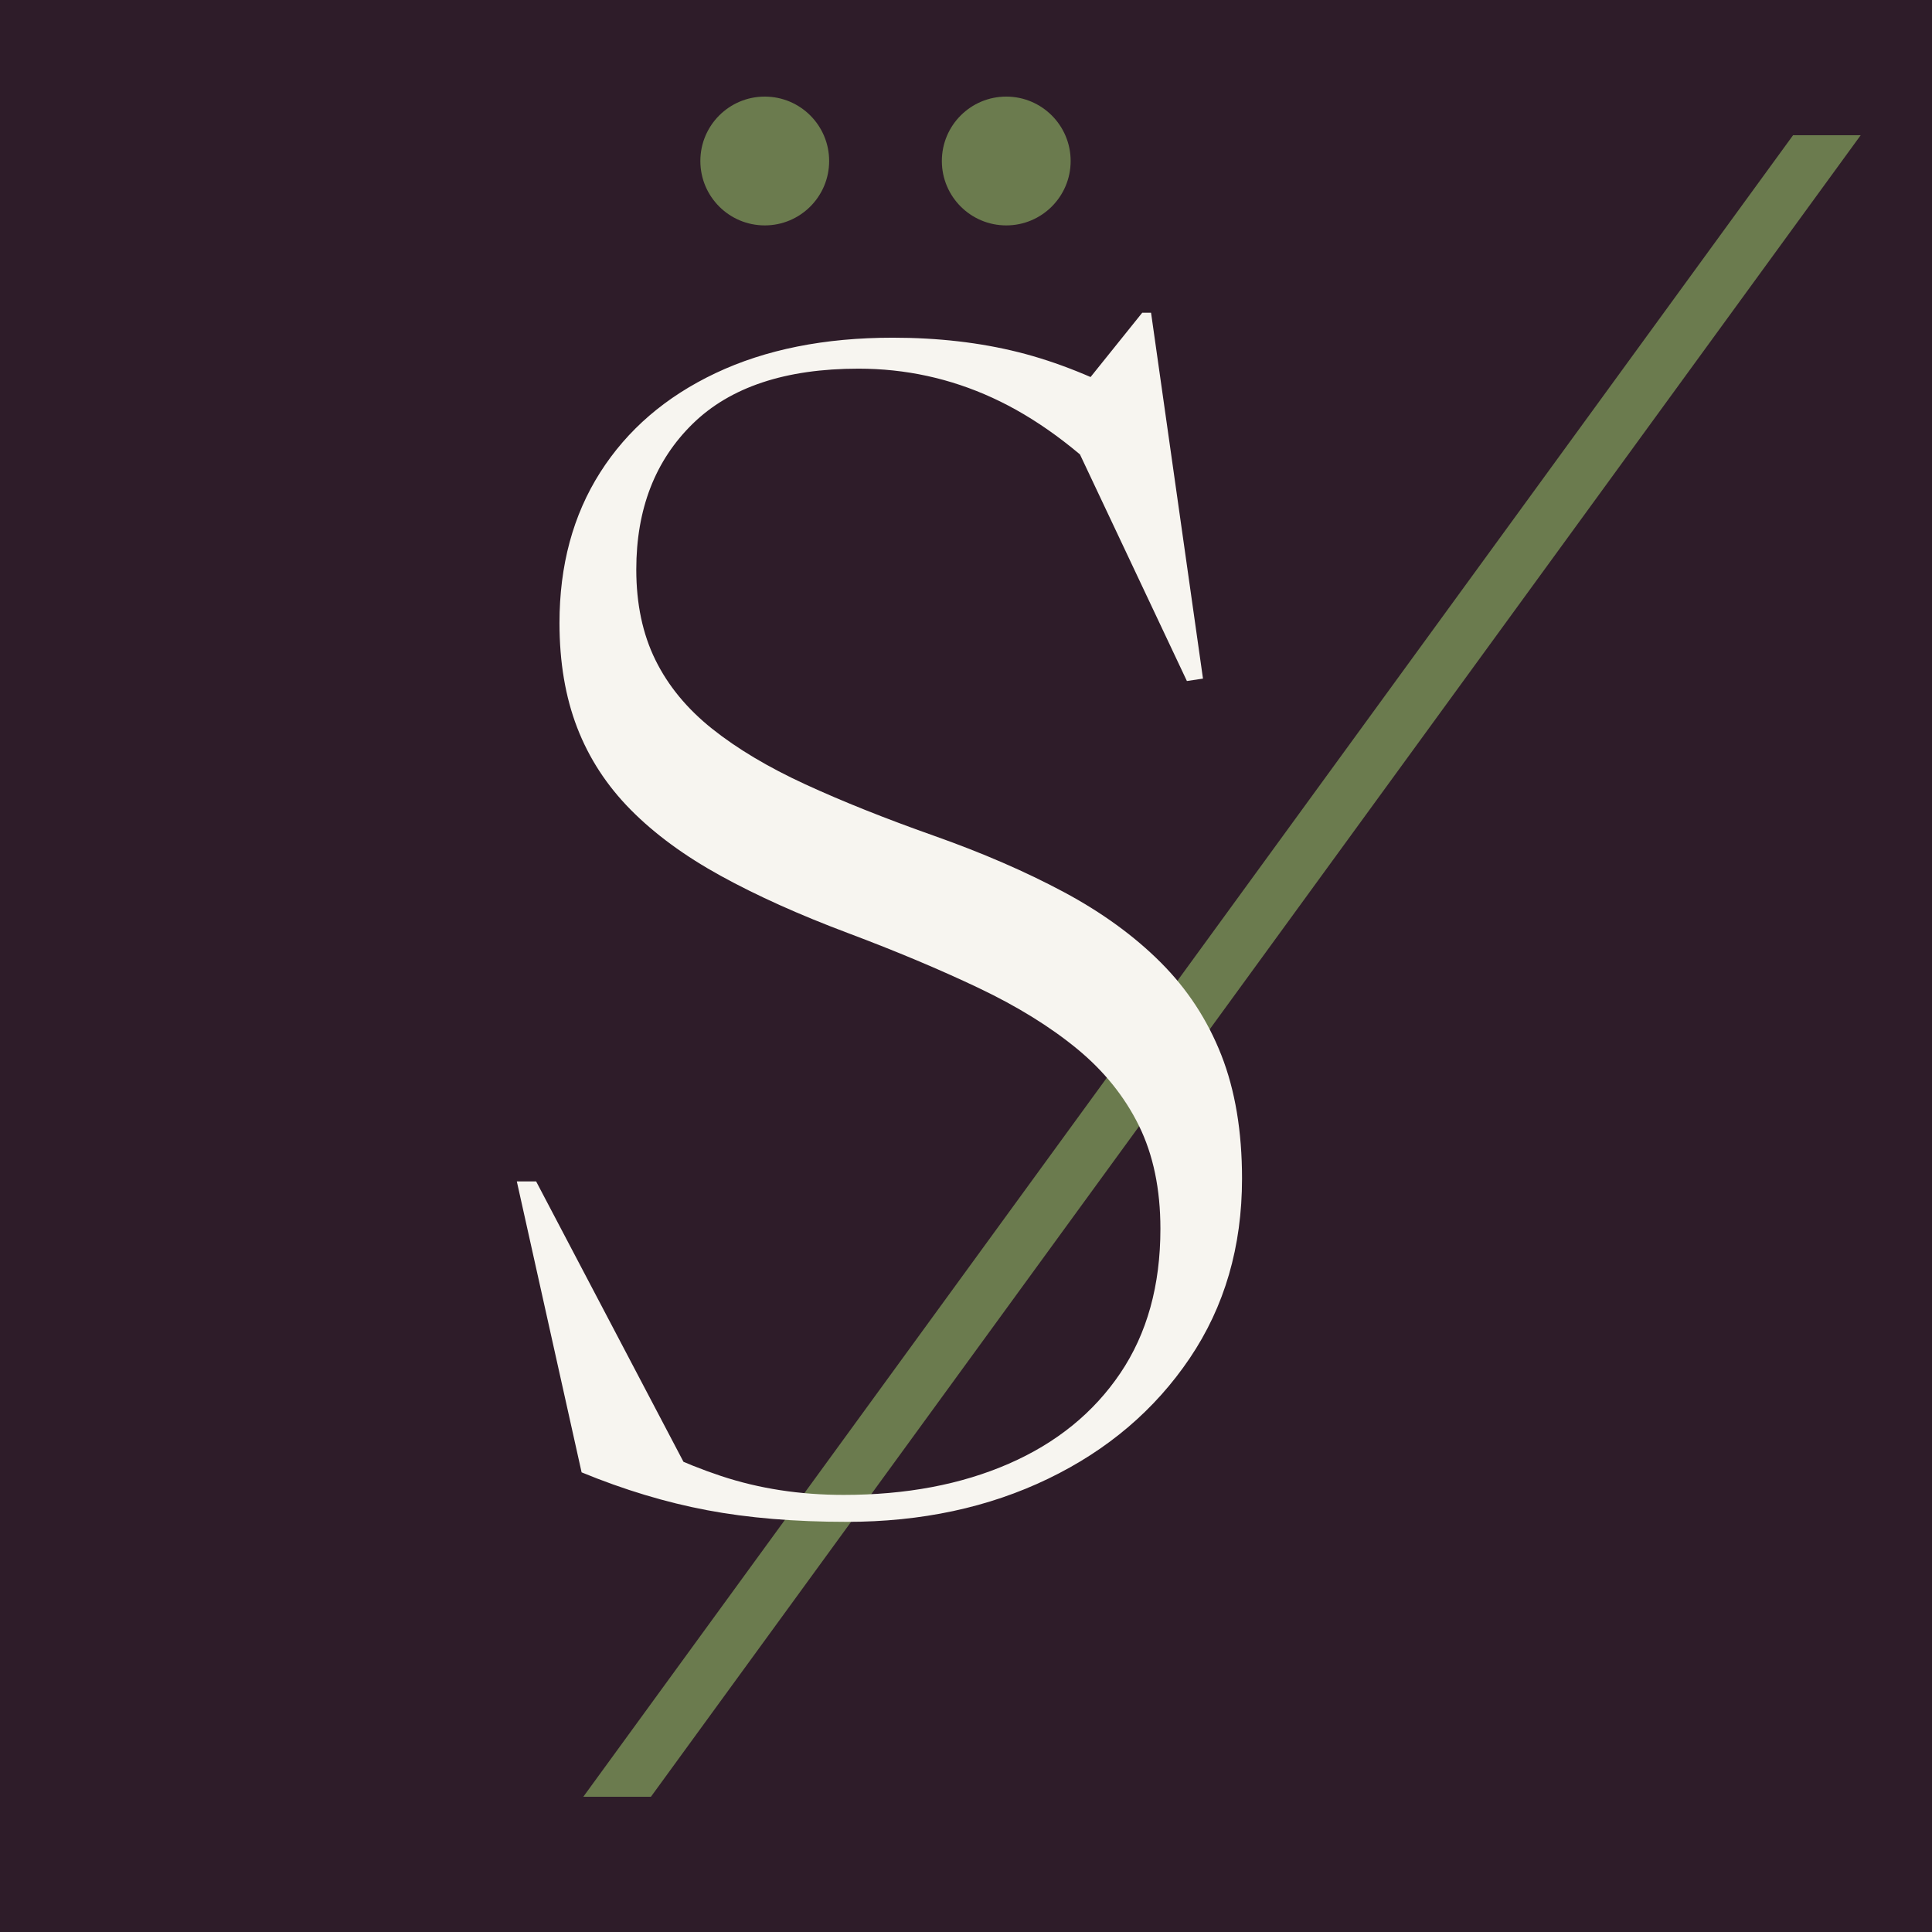
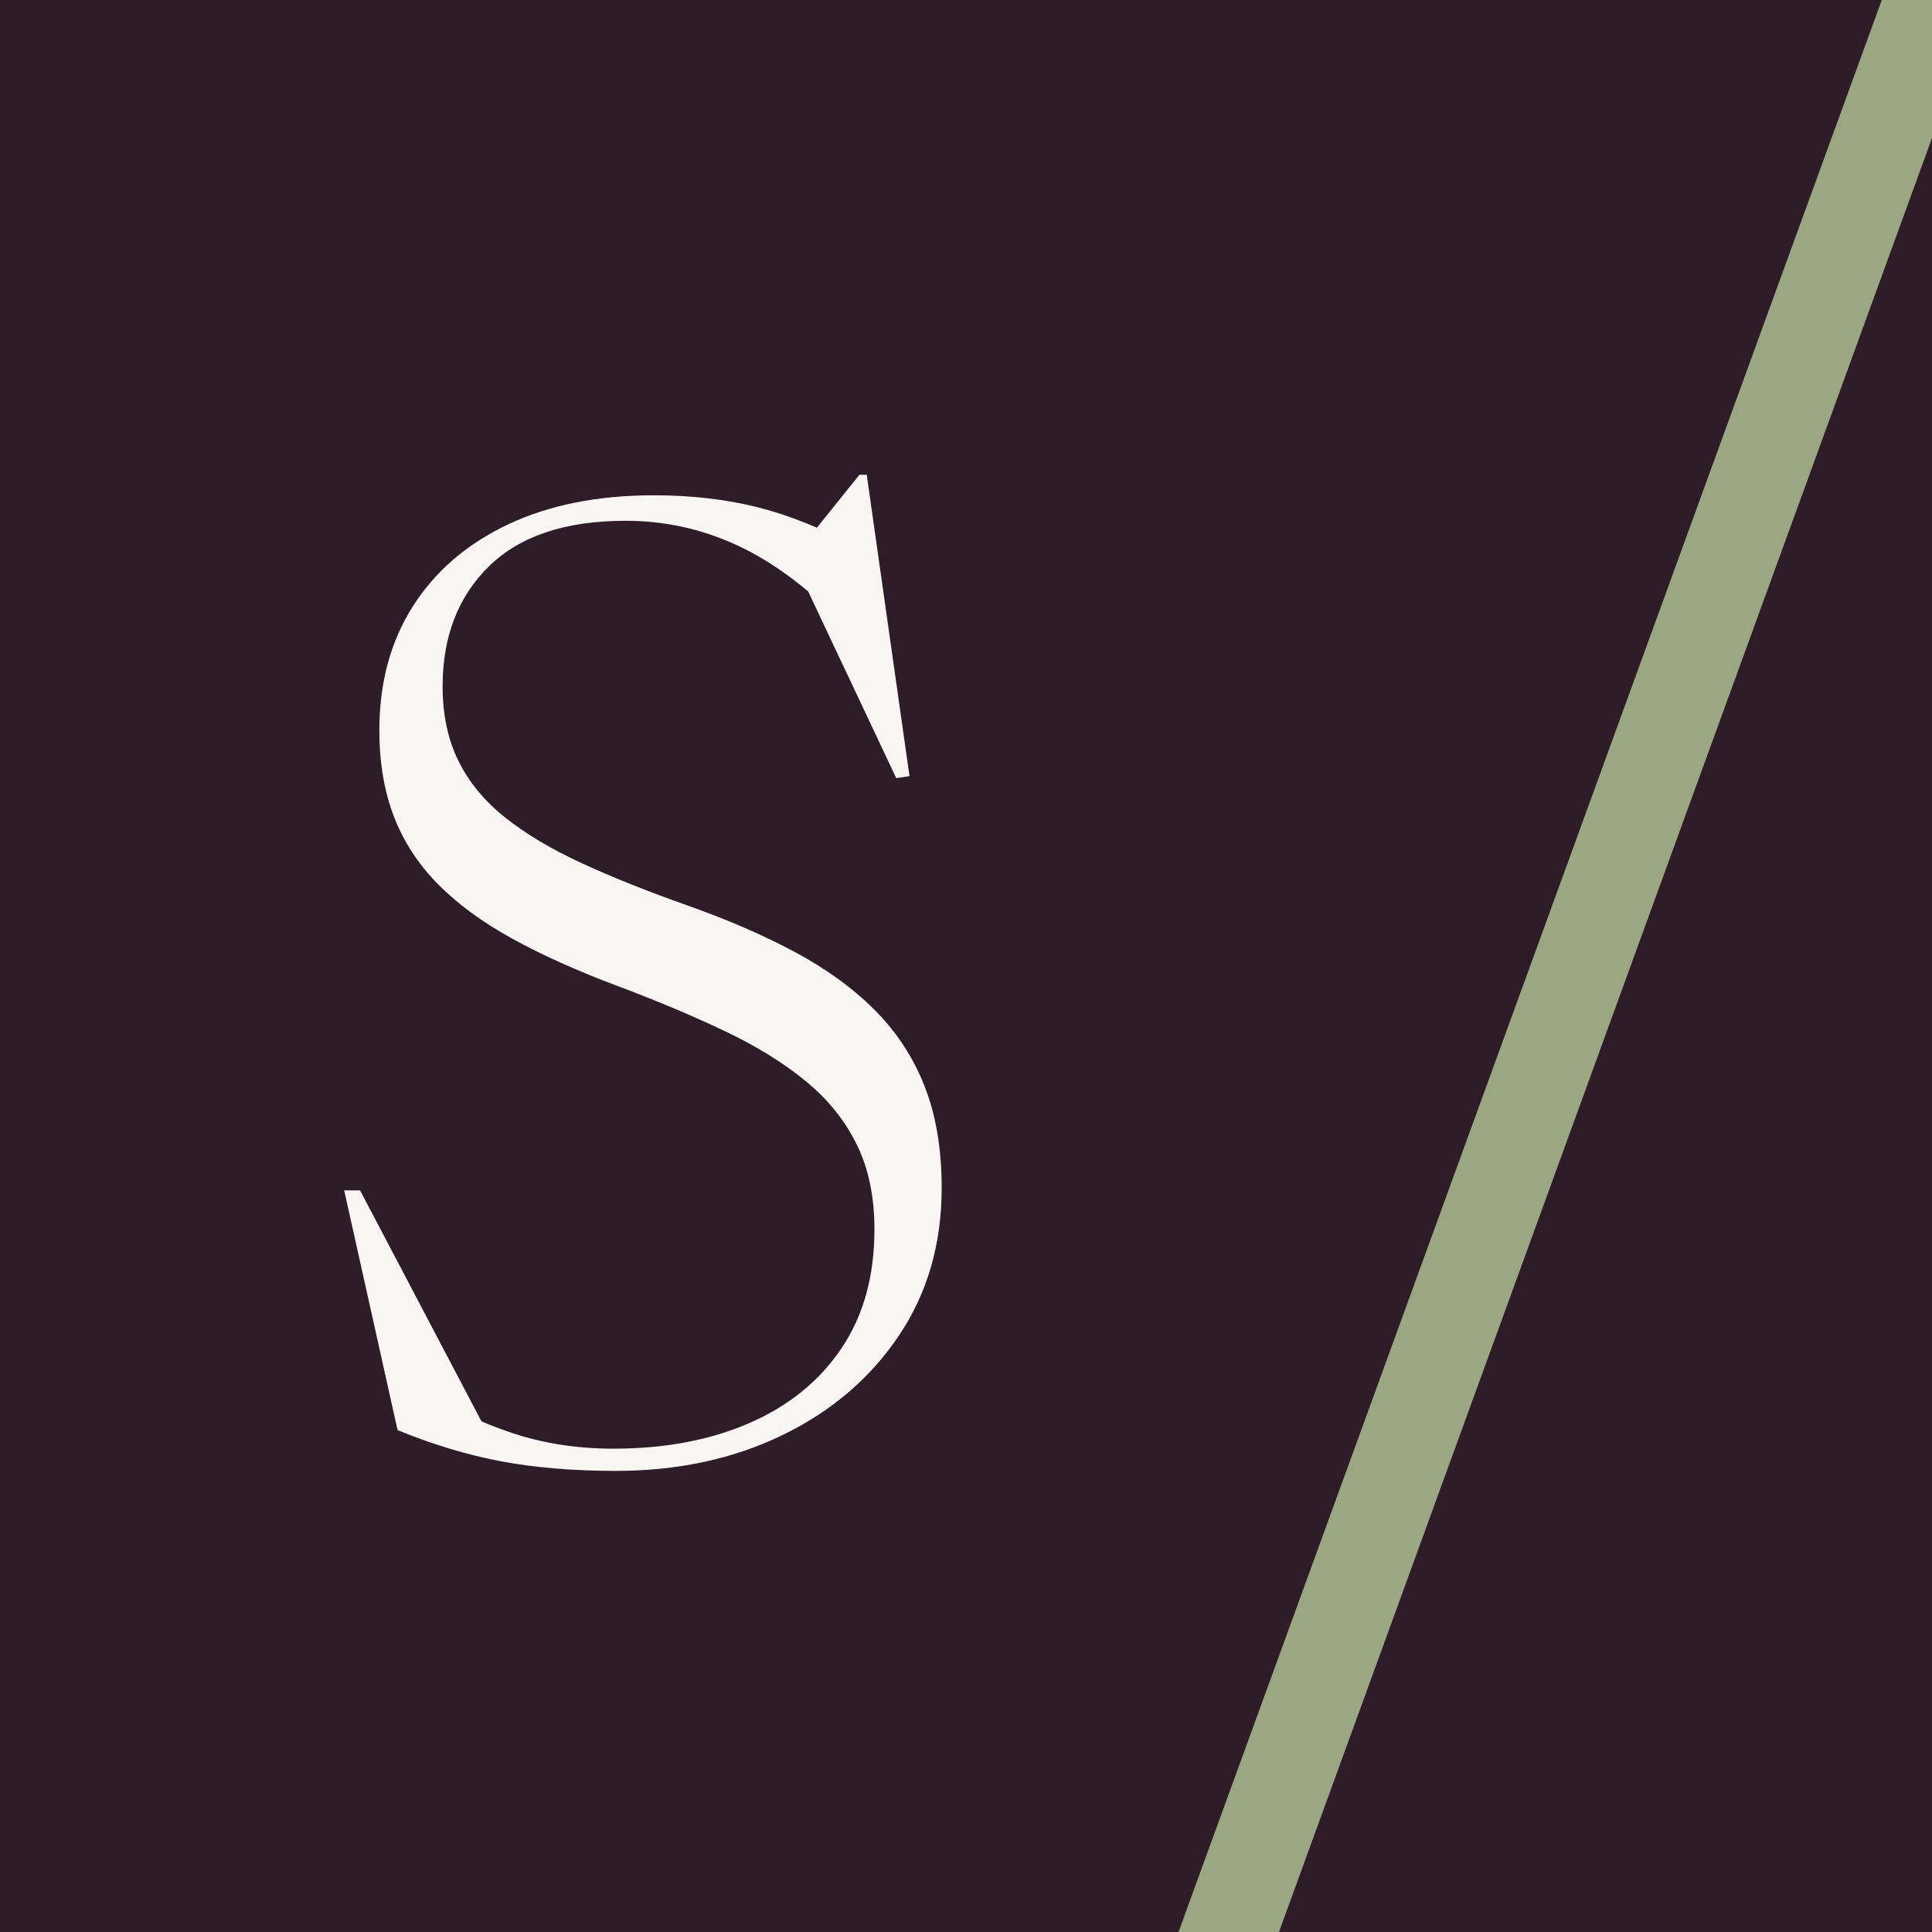
- <svg xmlns="http://www.w3.org/2000/svg" width="600" height="600" viewBox="0 0 2400 2400" role="img" aria-label="SEMORA">
-   <rect width="2400" height="2400" fill="#2E1C29" />
-   <path d="M2227.4 168.0 L2311.4 168.0 L808.6 2232.0 L724.6 2232.0 Z" fill="#6B7B4E" />
-   <g fill="#F7F5F0" transform="translate(560.0 1870.0) scale(1 -1)">
-     <path d="M854.327 1372.526 782.976 1386.987 858.895 1481.493H869.879L934.394 1027.013L914.405 1024.016L761.979 1347.011L828.011 1262.469Q751.97 1339.531 672.97 1375.783Q593.97 1412.035 506.469 1412.035Q370.456 1412.035 300.434 1343.519Q230.413 1275.003 230.413 1162.477Q230.413 1098.493 254.146 1050.241Q277.879 1001.989 324.616 964.725Q371.354 927.461 440.363 895.69Q509.372 863.919 599.925 831.901Q690.477 799.882 761.48 761.866Q832.483 723.85 881.961 674.348Q931.44 624.847 957.166 559.37Q982.893 493.893 982.893 405.952Q982.893 278.962 917.905 182.724Q852.917 86.485 741.93 32.993Q630.944 -20.499 491.949 -20.499Q394.962 -20.499 318.218 -5.999Q241.474 8.501 162.488 40.995L82.003 402.445H105.989L309.855 14.485L195.96 101.941Q264.922 59.96 335.684 36.47Q406.445 12.981 487.962 12.981Q604.456 12.981 693.217 51.736Q781.979 90.491 831.741 164.251Q881.504 238.011 881.504 343.526Q881.504 417.485 854.78 471.724Q828.056 525.962 777.831 567.22Q727.606 608.477 655.603 642.745Q583.601 677.013 493.046 711.032Q402.491 745.051 335.227 782.07Q267.962 819.089 223.472 864.099Q178.981 909.11 156.996 966.107Q135.011 1023.105 135.011 1096.081Q135.011 1203.55 185.497 1283.032Q235.984 1362.515 328.961 1406.507Q421.938 1450.499 548.909 1450.499Q633.38 1450.499 705.11 1432.507Q776.839 1414.515 854.327 1372.526Z" />
+ <svg xmlns="http://www.w3.org/2000/svg" width="1024" height="1024" viewBox="0 0 1000.00 1000.00" fill="none" role="img" aria-label="SEMORA">
+   <rect width="1000.0" height="1000.0" fill="#2E1C29" />
+   <path d="M974.0 0 L1026.0 0 L662.0 1000.0 L610.0 1000.0 Z" fill="#9AA782" />
+   <g transform="translate(150.00 754.29)">
+     <path d="M293.28 -471.17 268.78 -476.13 294.84 -508.57H298.62L320.76 -352.56L313.90 -351.53L261.57 -462.41L284.24 -433.38Q258.14 -459.84 231.02 -472.28Q203.90 -484.73 173.86 -484.73Q127.17 -484.73 103.13 -461.21Q79.10 -437.69 79.10 -399.06Q79.10 -377.09 87.24 -360.53Q95.39 -343.97 111.44 -331.17Q127.48 -318.38 151.17 -307.48Q174.86 -296.57 205.94 -285.58Q237.03 -274.59 261.40 -261.54Q285.78 -248.49 302.76 -231.49Q319.75 -214.50 328.58 -192.02Q337.41 -169.55 337.41 -139.36Q337.41 -95.76 315.10 -62.73Q292.79 -29.69 254.69 -11.33Q216.59 7.04 168.88 7.04Q135.58 7.04 109.24 2.06Q82.89 -2.92 55.78 -14.07L28.15 -138.15H36.38L106.37 -4.97L67.27 -34.99Q90.94 -20.58 115.23 -12.52Q139.53 -4.46 167.51 -4.46Q207.50 -4.46 237.97 -17.76Q268.44 -31.06 285.52 -56.38Q302.61 -81.71 302.61 -117.93Q302.61 -143.32 293.43 -161.94Q284.26 -180.55 267.02 -194.72Q249.78 -208.88 225.06 -220.64Q200.34 -232.41 169.25 -244.09Q138.17 -255.76 115.08 -268.47Q91.99 -281.18 76.71 -296.63Q61.44 -312.08 53.89 -331.65Q46.35 -351.22 46.35 -376.27Q46.35 -413.16 63.68 -440.44Q81.01 -467.73 112.93 -482.83Q144.84 -497.93 188.43 -497.93Q217.43 -497.93 242.05 -491.76Q266.68 -485.58 293.28 -471.17Z" fill="#F8F6F2" />
  </g>
-   <circle cx="950.0" cy="200.0" r="80.0" fill="#6B7B4E" />
-   <circle cx="1250.0" cy="200.0" r="80.0" fill="#6B7B4E" />
</svg>
